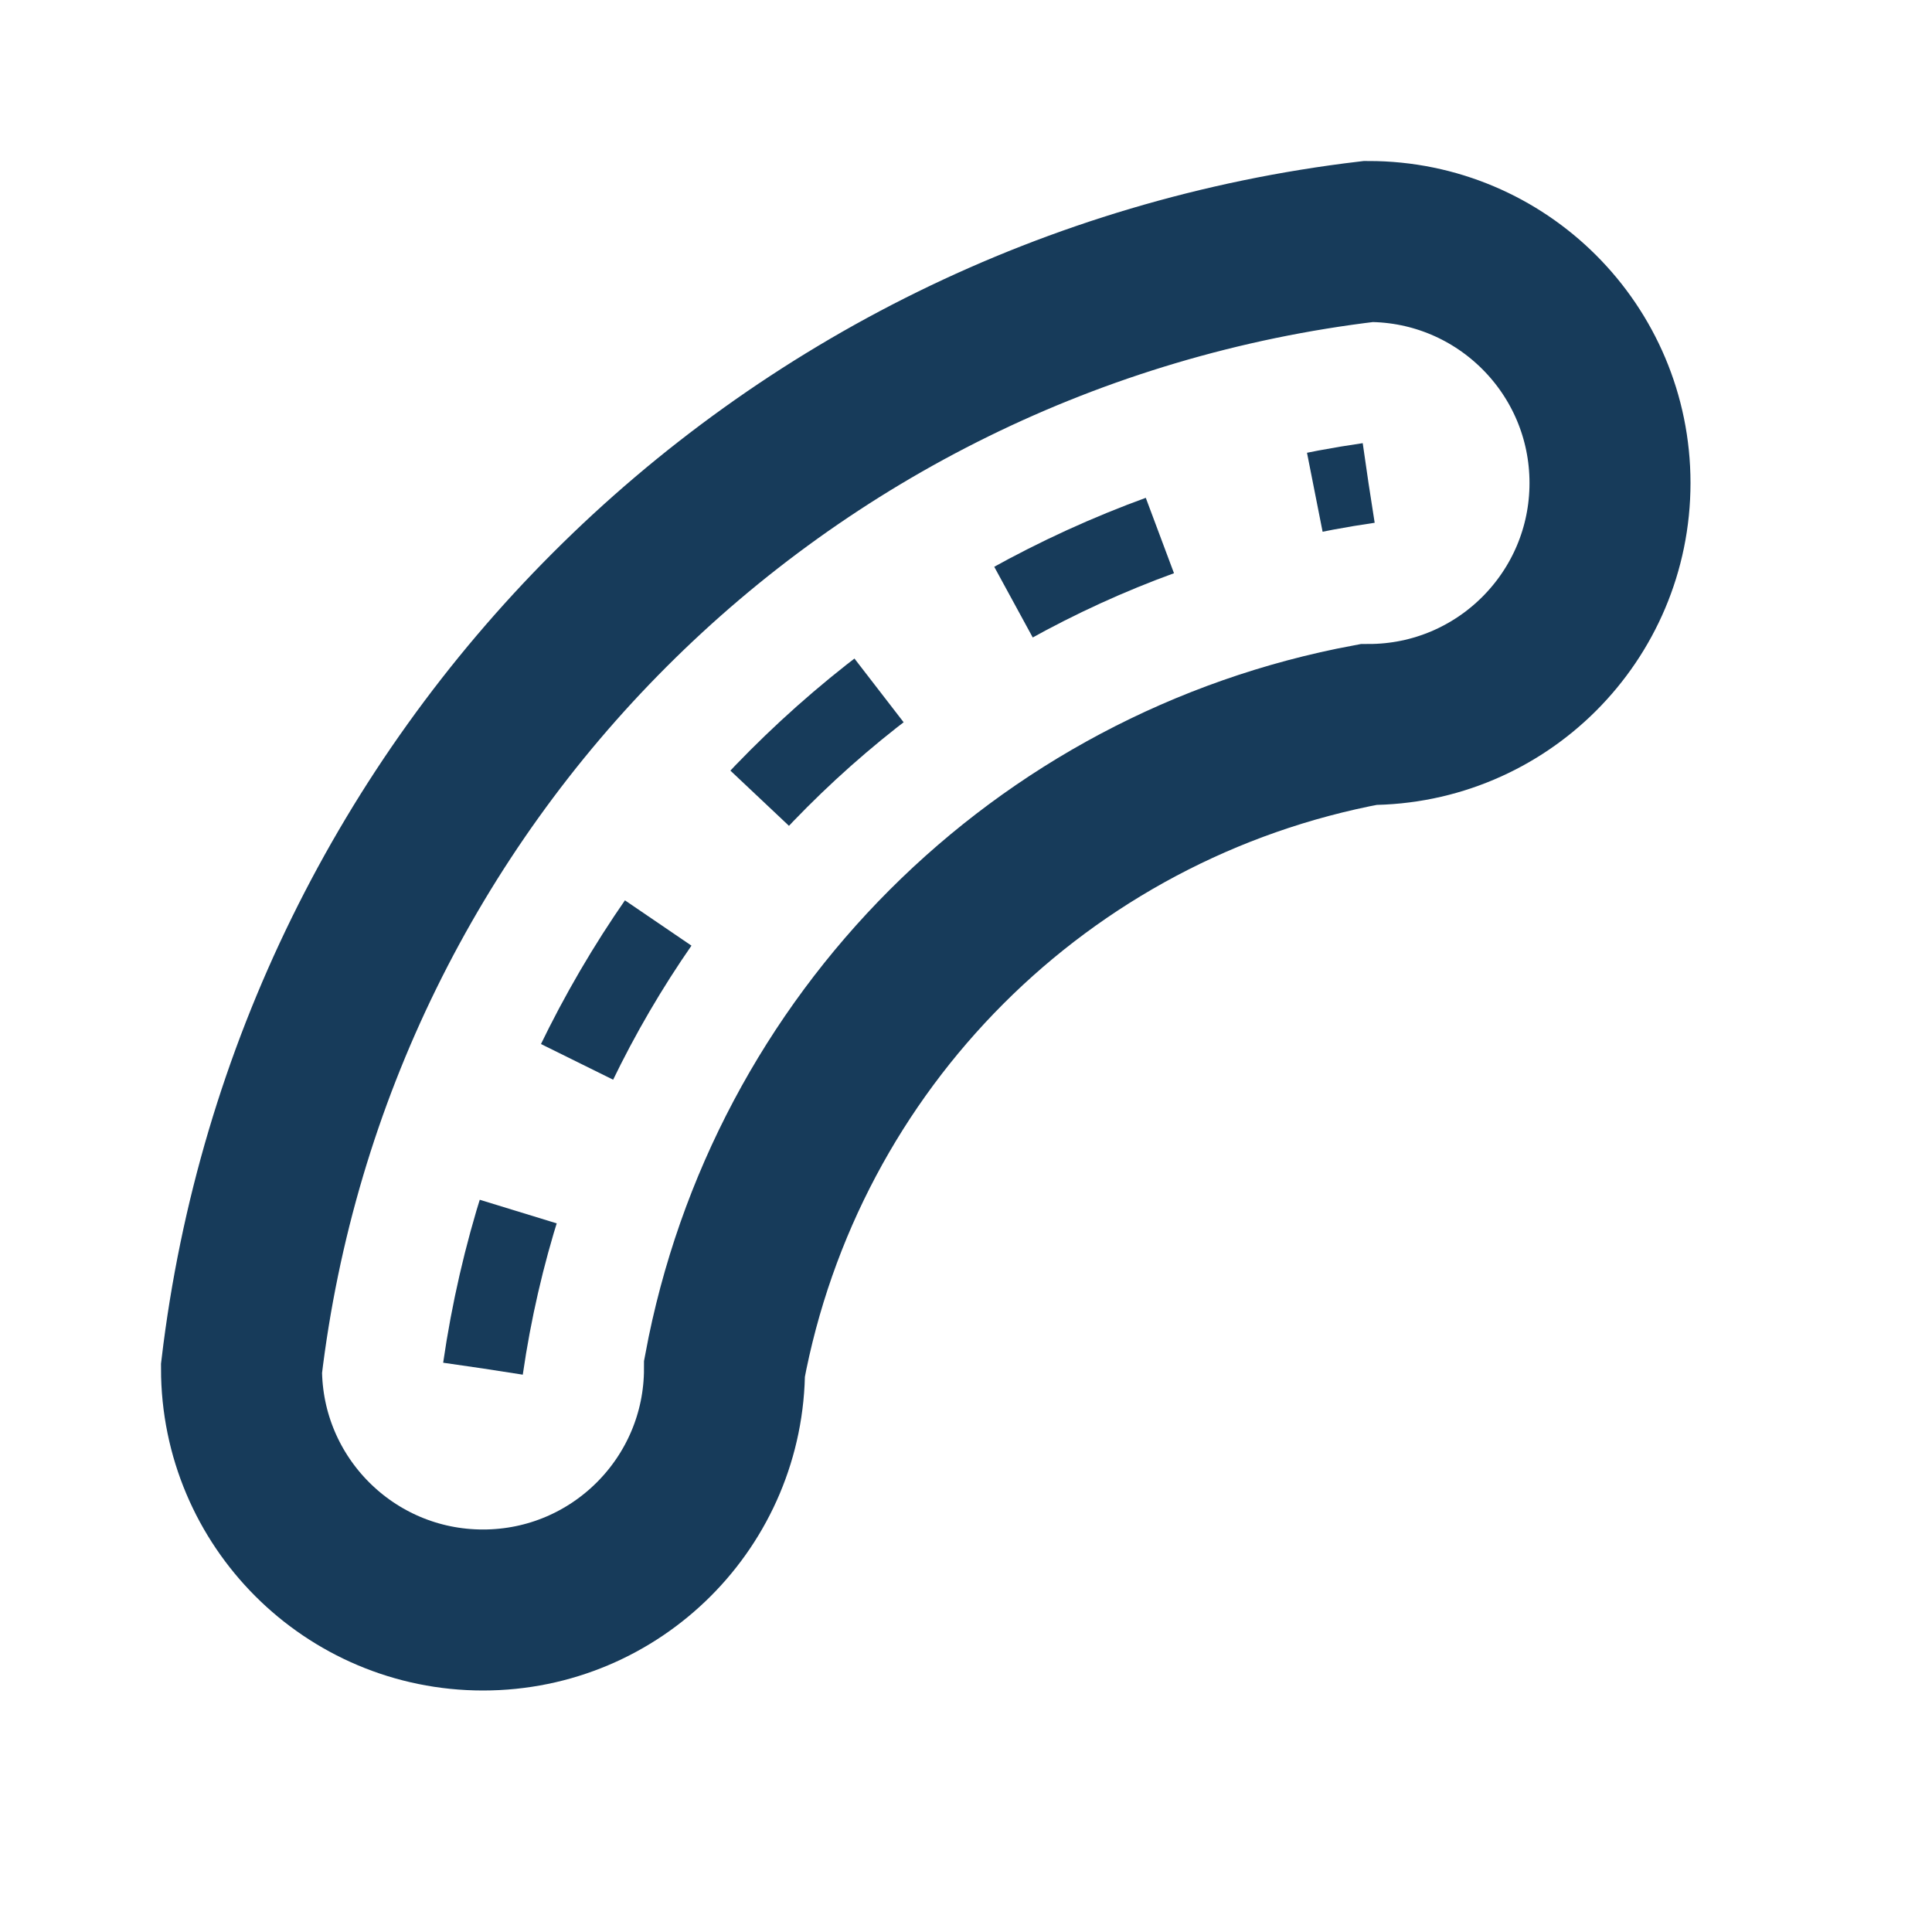
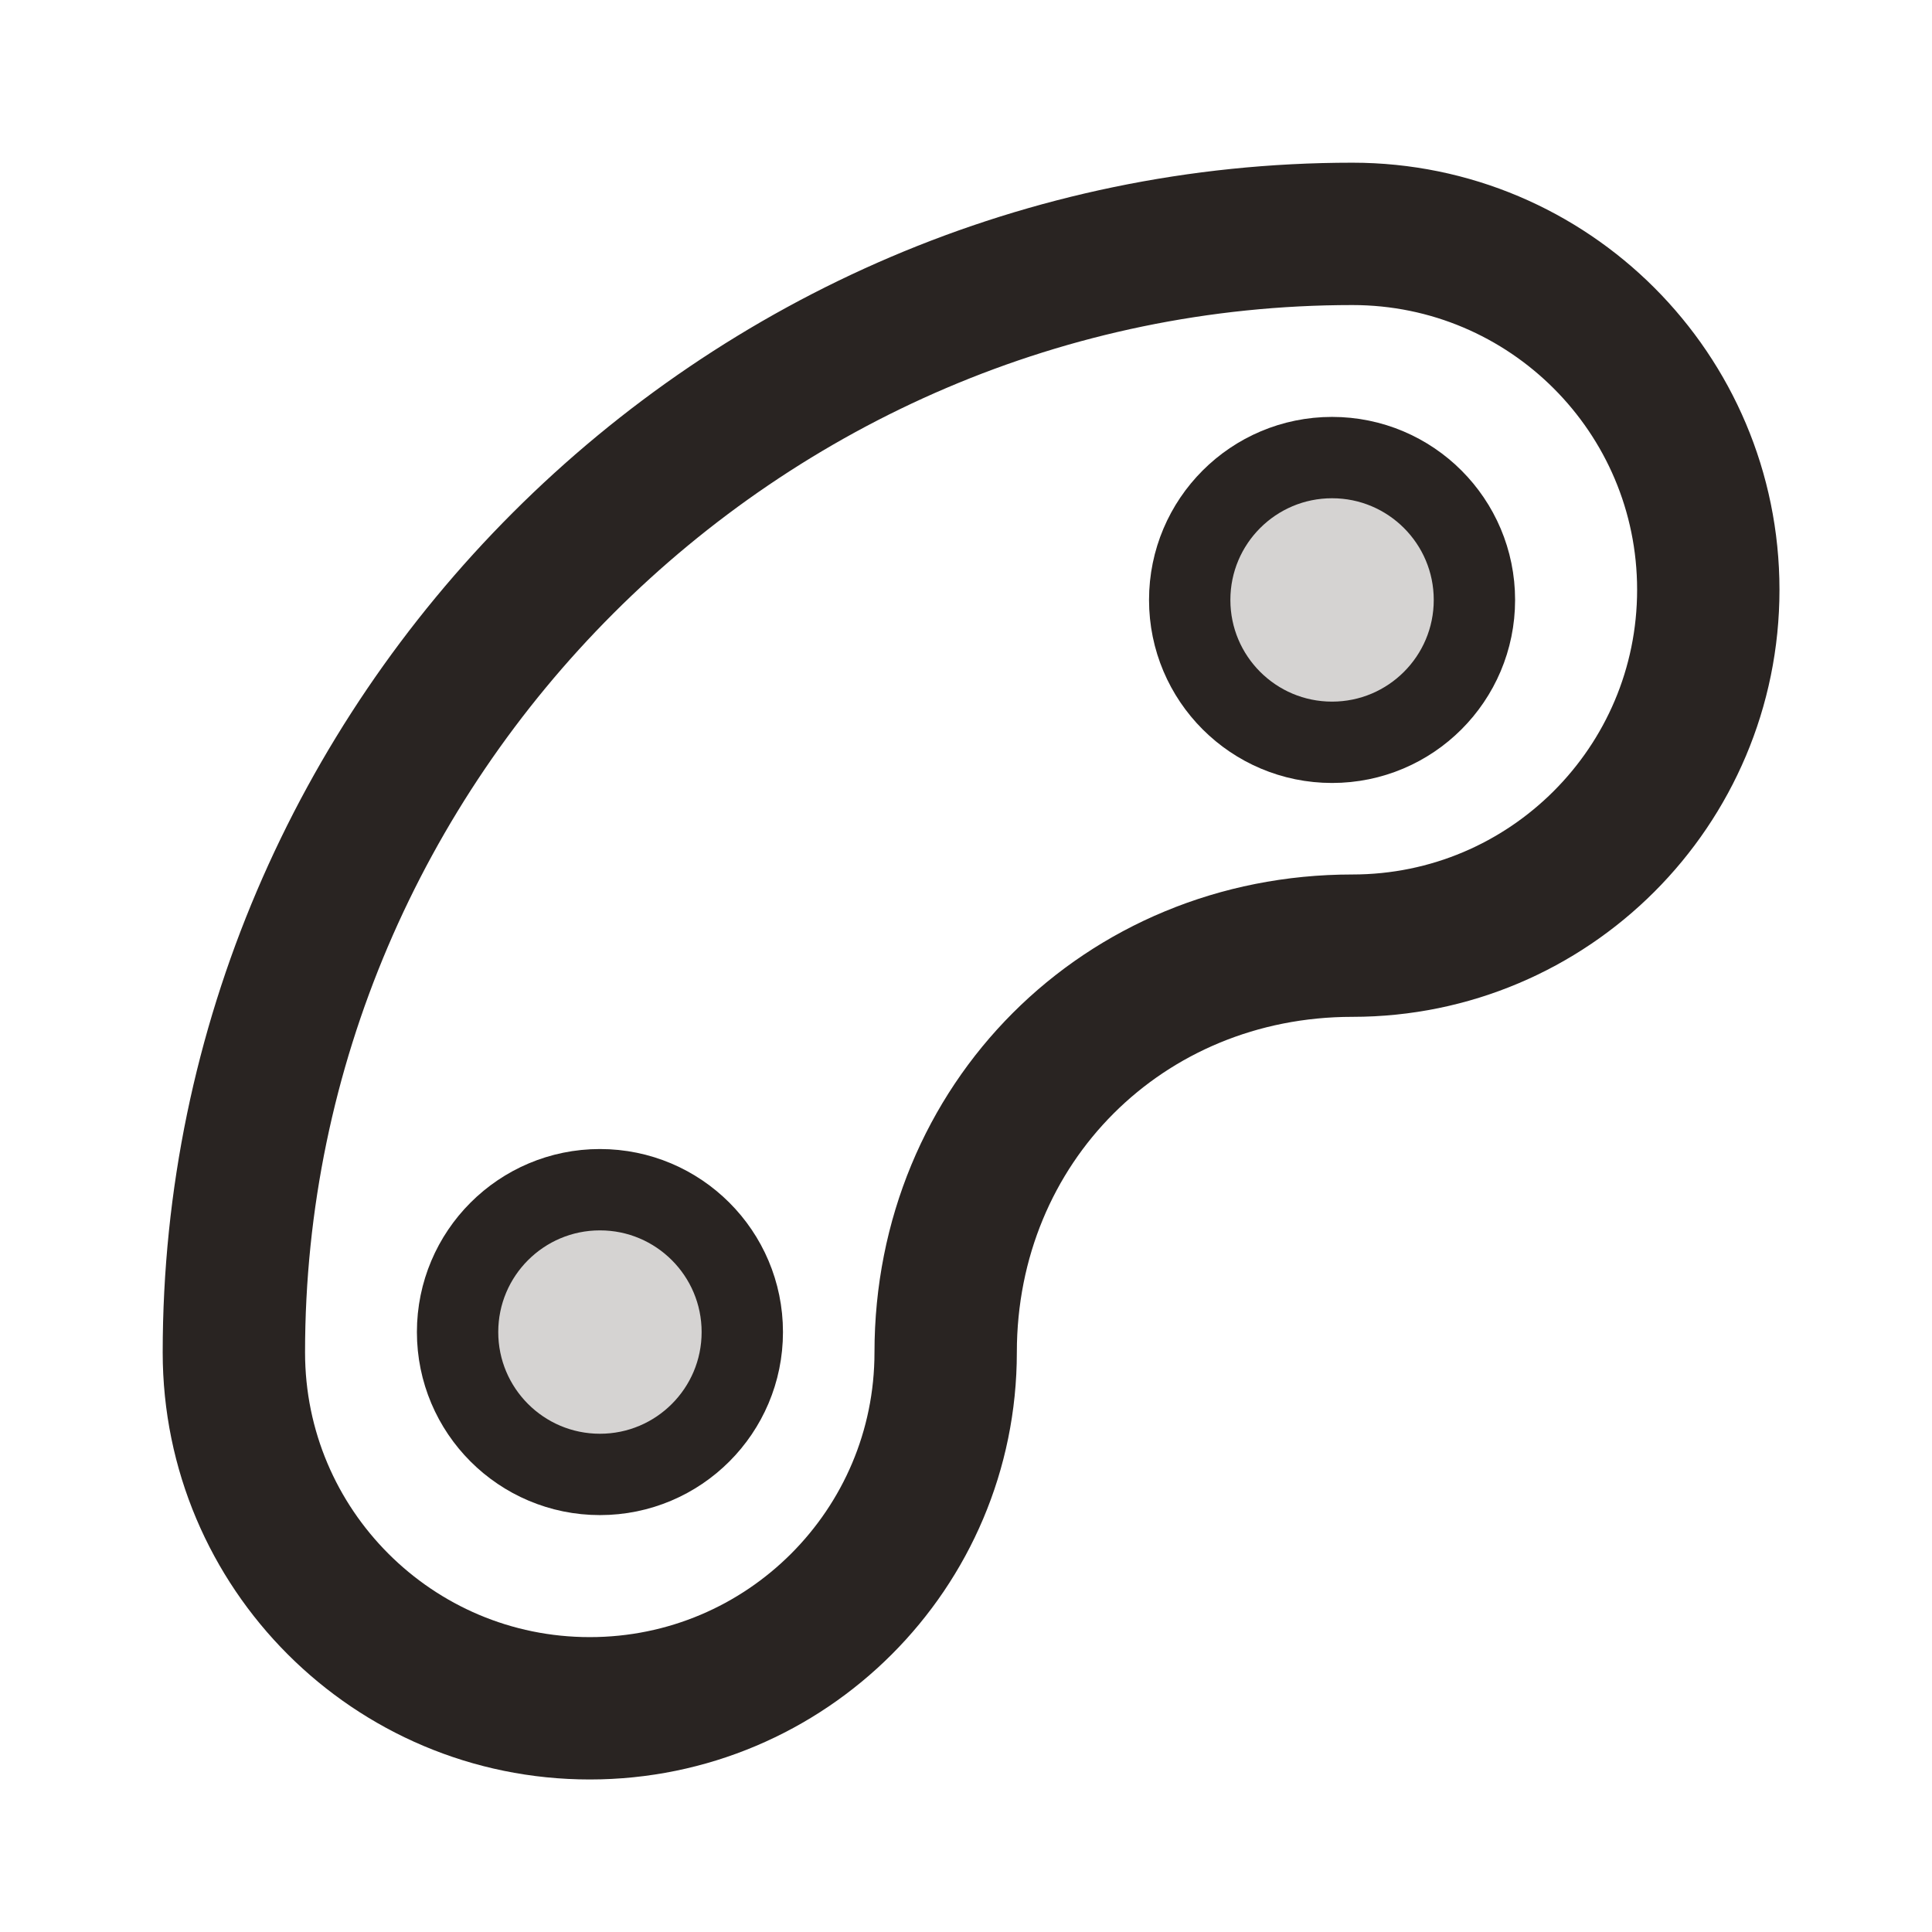
- <svg xmlns="http://www.w3.org/2000/svg" viewBox="0 0 24 24">
-   <path d="M3 17A16 16 0 0 1 17 3a3 3 0 0 1 0 6 10 10 0 0 0-8 8 3 3 0 0 1-6 0Z" fill="none" stroke="#173b5a" stroke-width="2" />
-   <path d="M6 17A13 13 0 0 1 17 6" fill="none" stroke="#173b5a" stroke-width="1" stroke-dasharray="2 2" />
+ <svg xmlns="http://www.w3.org/2000/svg" version="1.1" id="svg1" width="190" height="190" viewBox="0 0 190 190" xml:space="preserve">
+   <defs id="defs1" />
+   <g id="g1">
+     <path style="baseline-shift:baseline;display:inline;overflow:visible;fill:none;stroke-linecap:round;stroke-linejoin:round;paint-order:markers fill stroke;enable-background:accumulate;stop-color:#000000;stop-opacity:1;opacity:1;stroke:#292422;stroke-opacity:1;stroke-width:14;stroke-dasharray:none" d="M 133,23 C 72.663,23 23,72.663 23,133 a 35,35 0 0 0 35,35 35,35 0 0 0 35,-35 c 0,-22.506 17.494,-40 40,-40 A 35,35 0 0 0 168,58 35,35 0 0 0 133,23 Z" id="path1" />
+     <circle style="fill:#d5d3d2;fill-opacity:1;stroke:#292422;stroke-width:8;stroke-linecap:round;stroke-linejoin:round;paint-order:markers fill stroke" id="path2" cx="59" cy="131" r="14" />
+     <circle style="fill:#d5d3d2;fill-opacity:1;stroke:#292422;stroke-width:8;stroke-linecap:round;stroke-linejoin:round;paint-order:markers fill stroke" id="circle4" cx="131" cy="59" r="14" />
+   </g>
</svg>
